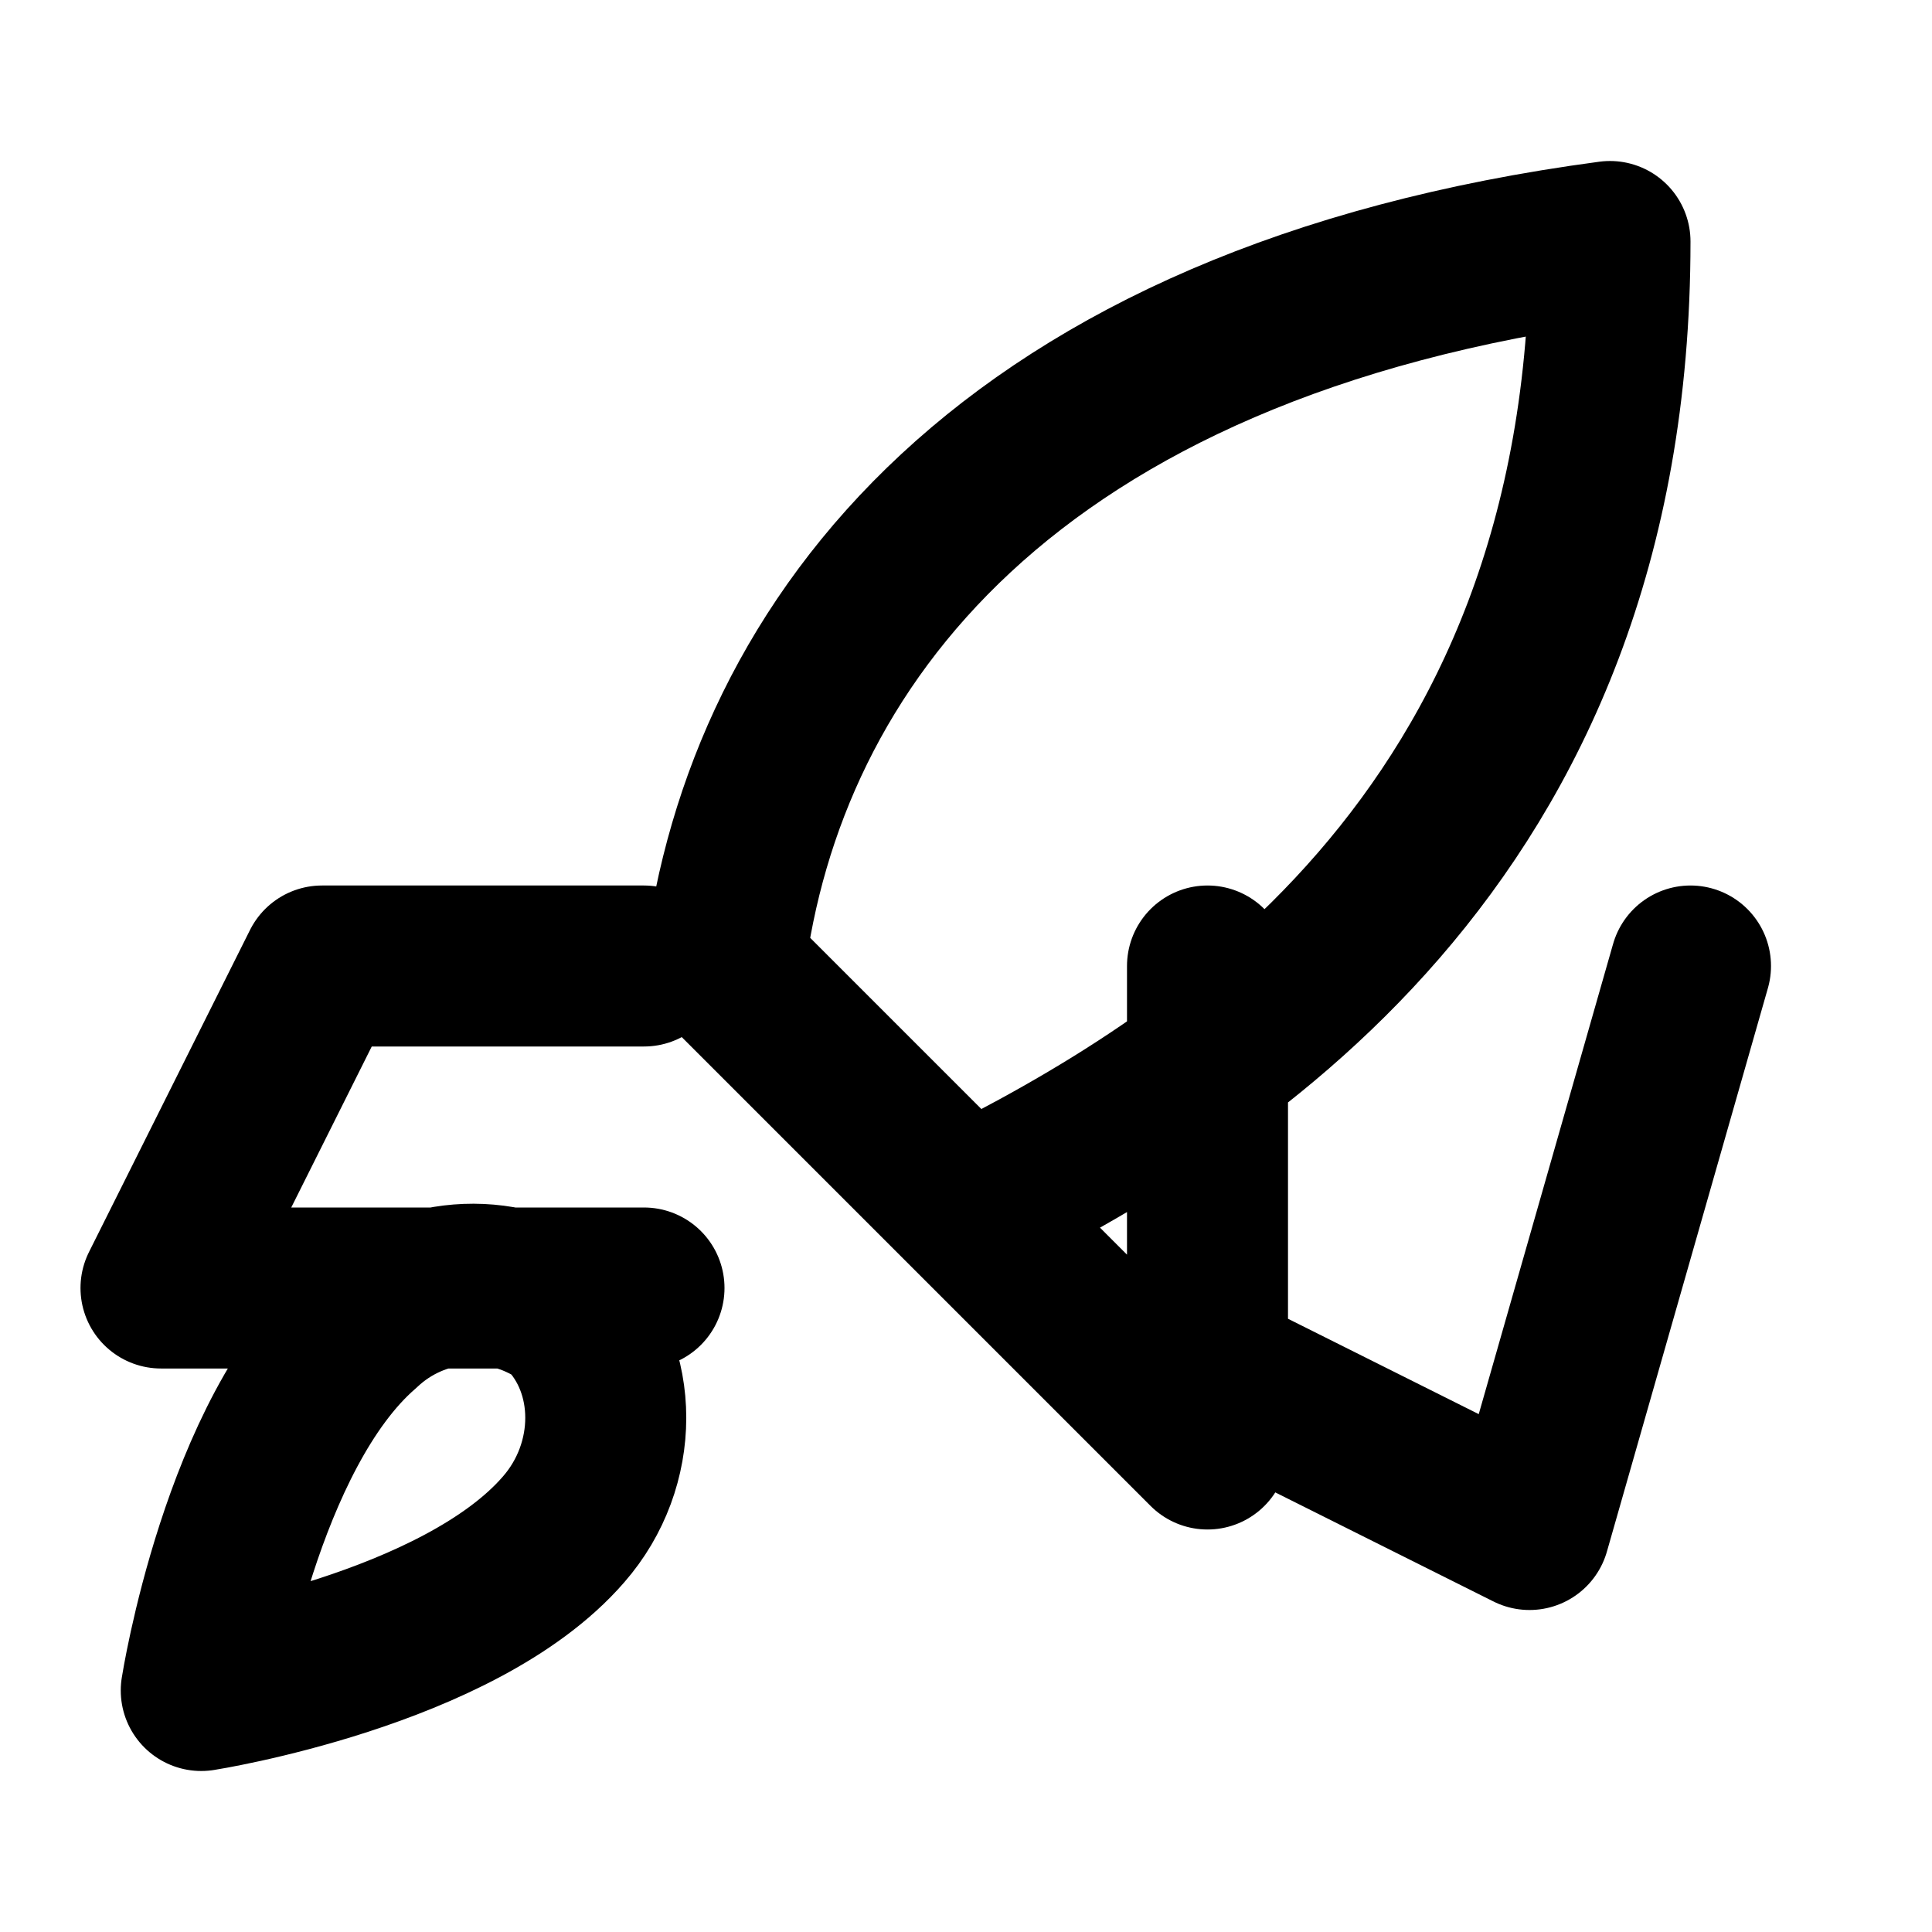
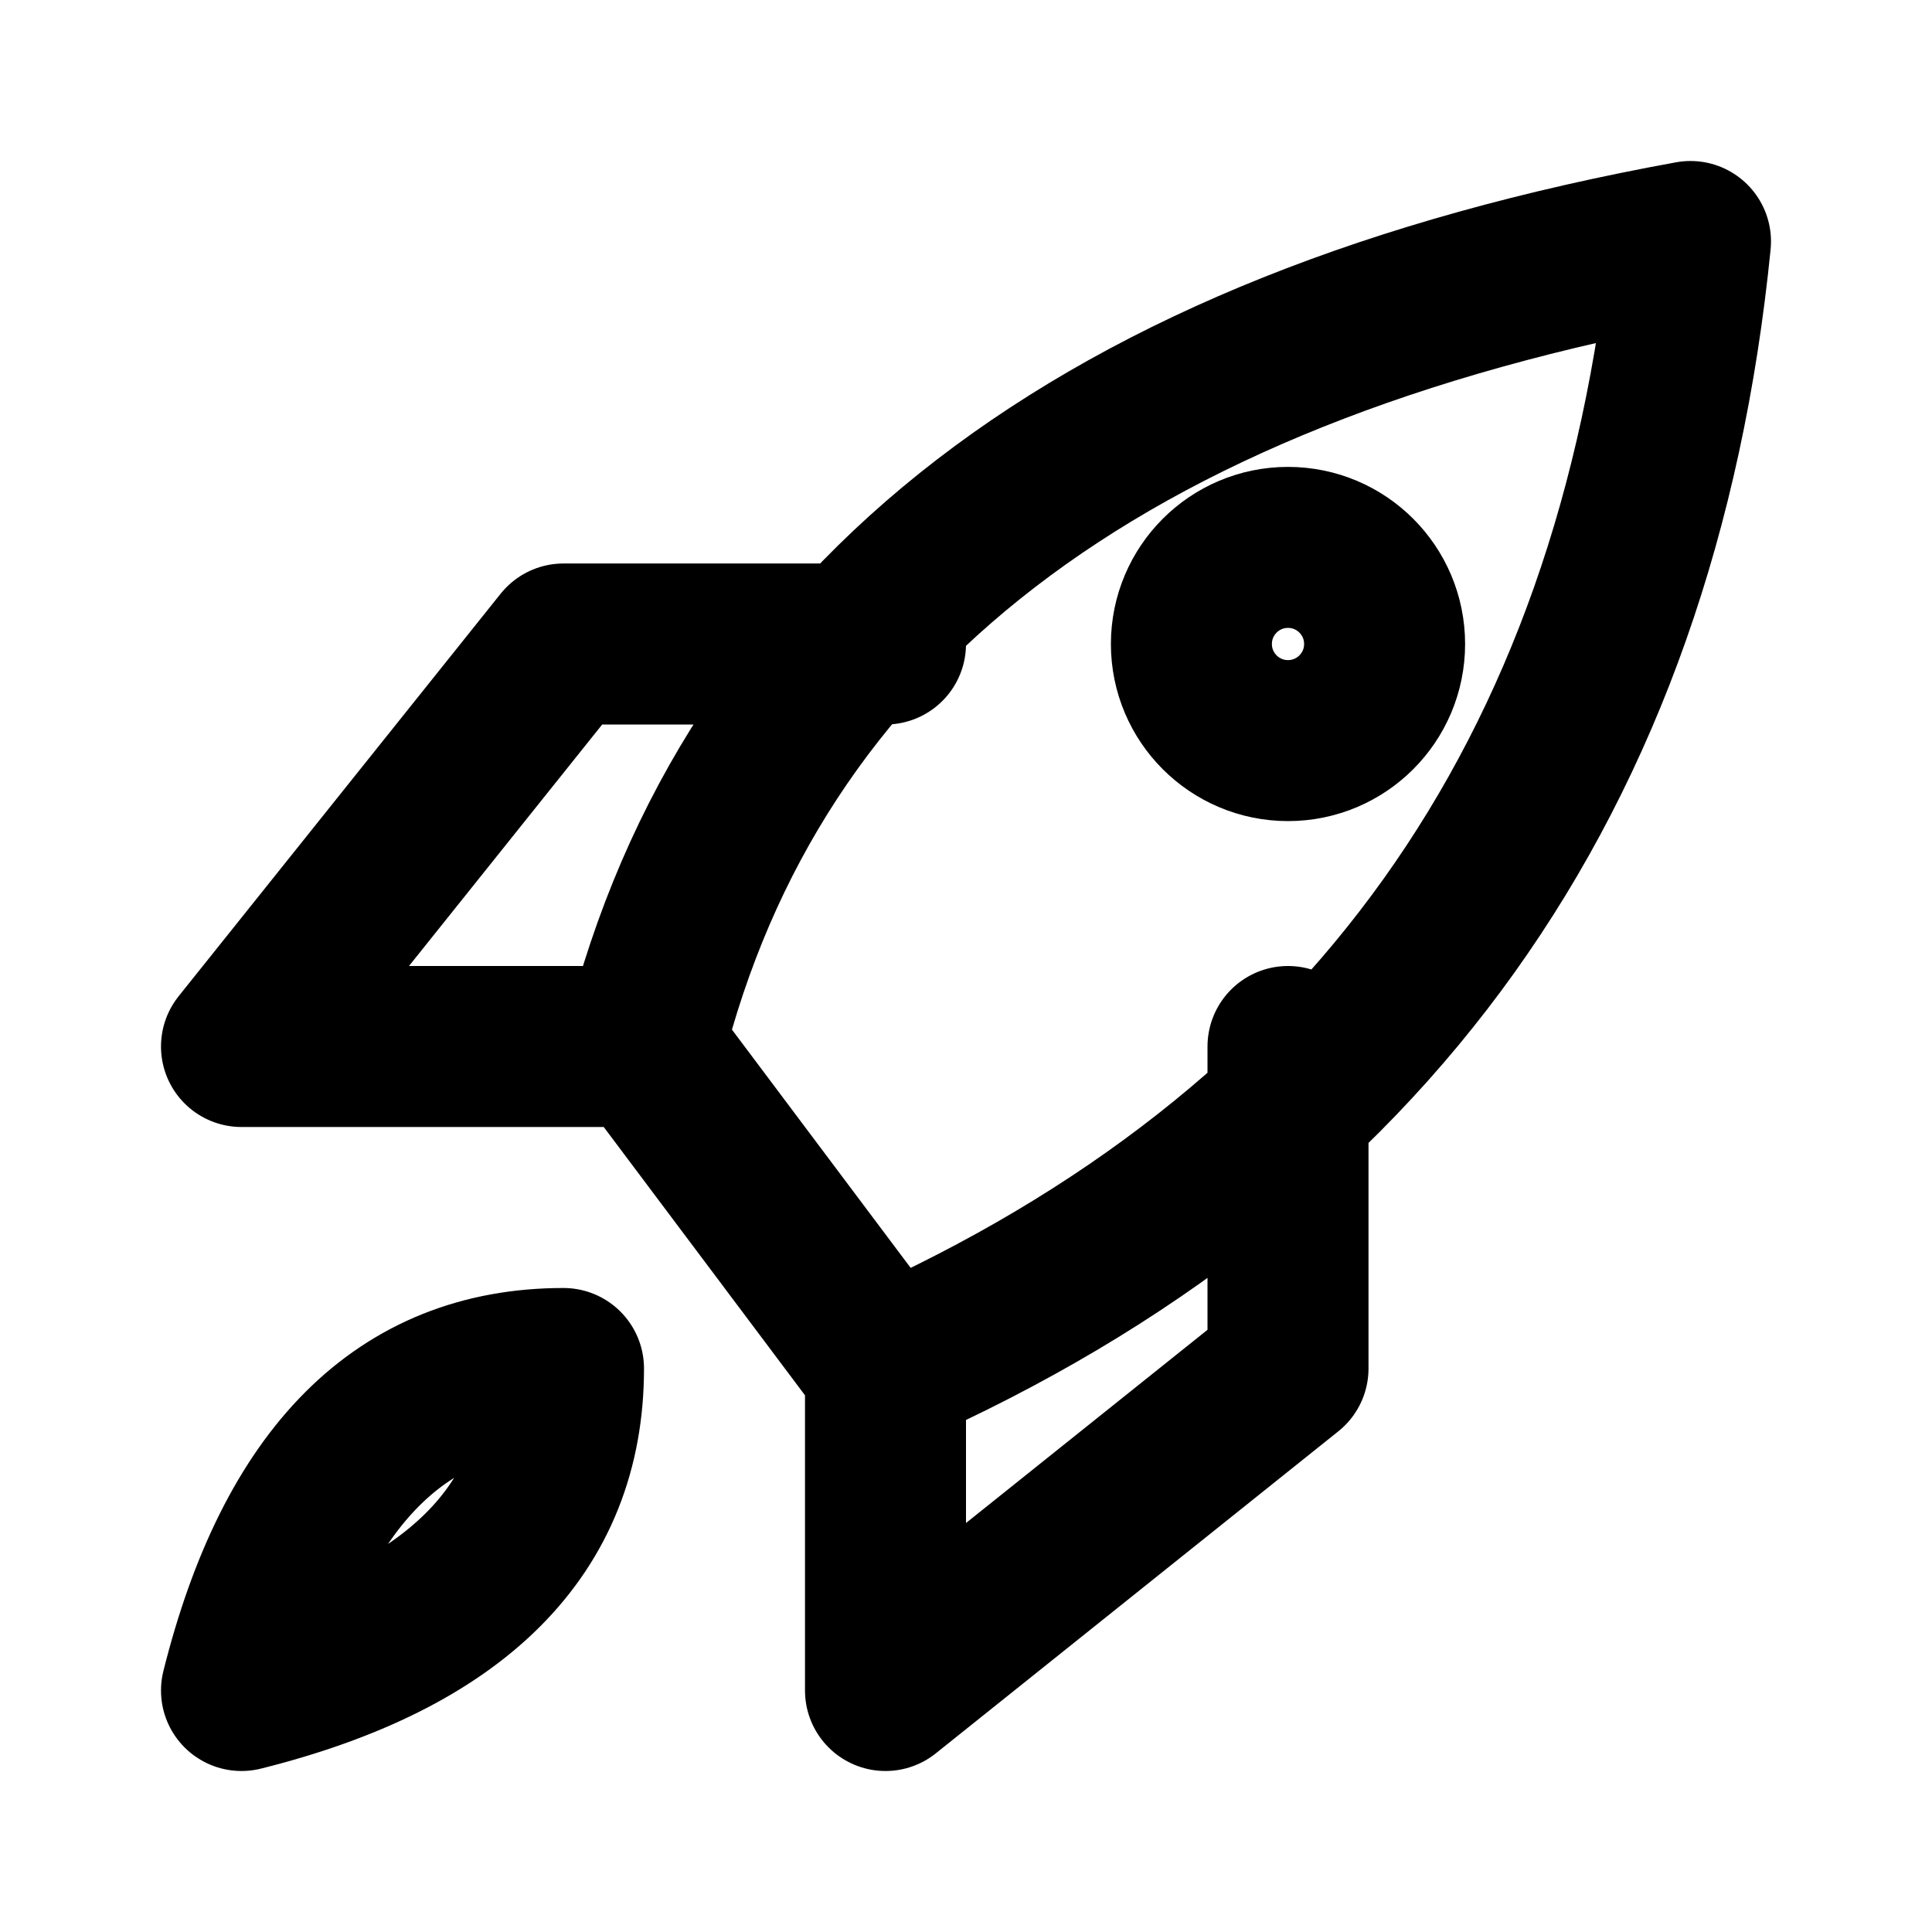
- <svg xmlns="http://www.w3.org/2000/svg" width="24" height="24" viewBox="0 0 24 24" fill="none" stroke="currentColor" stroke-width="2" stroke-linecap="round" stroke-linejoin="round">
-   <path d="M4.5 16.5c-1.5 1.3-2 4.5-2 4.5s3.2-.5 4.5-2c.7-.8.7-2 0-2.7a2 2 0 0 0-2.5.2ZM12 15l-3-3c.5-4 3.5-8 11-9 0 7.5-5 10.5-8 12Zm0 0 3 3m-7-6H4l-2 4h6m7-4v5l4 2 2-7" />
+ <svg xmlns="http://www.w3.org/2000/svg" width="24" height="24" fill="none" stroke="currentColor" stroke-linecap="round" stroke-linejoin="round" stroke-width="2" viewBox="0 0 24 24">
+   <path d="M8 13q2-8 13-10-1 10-10 14Zm0 0H3l4-5h4m0 9v4l5-4v-4m-9 4q-3 0-4 4 4-1 4-4" />
+   <circle cx="16" cy="8" r="1.2" />
</svg>
